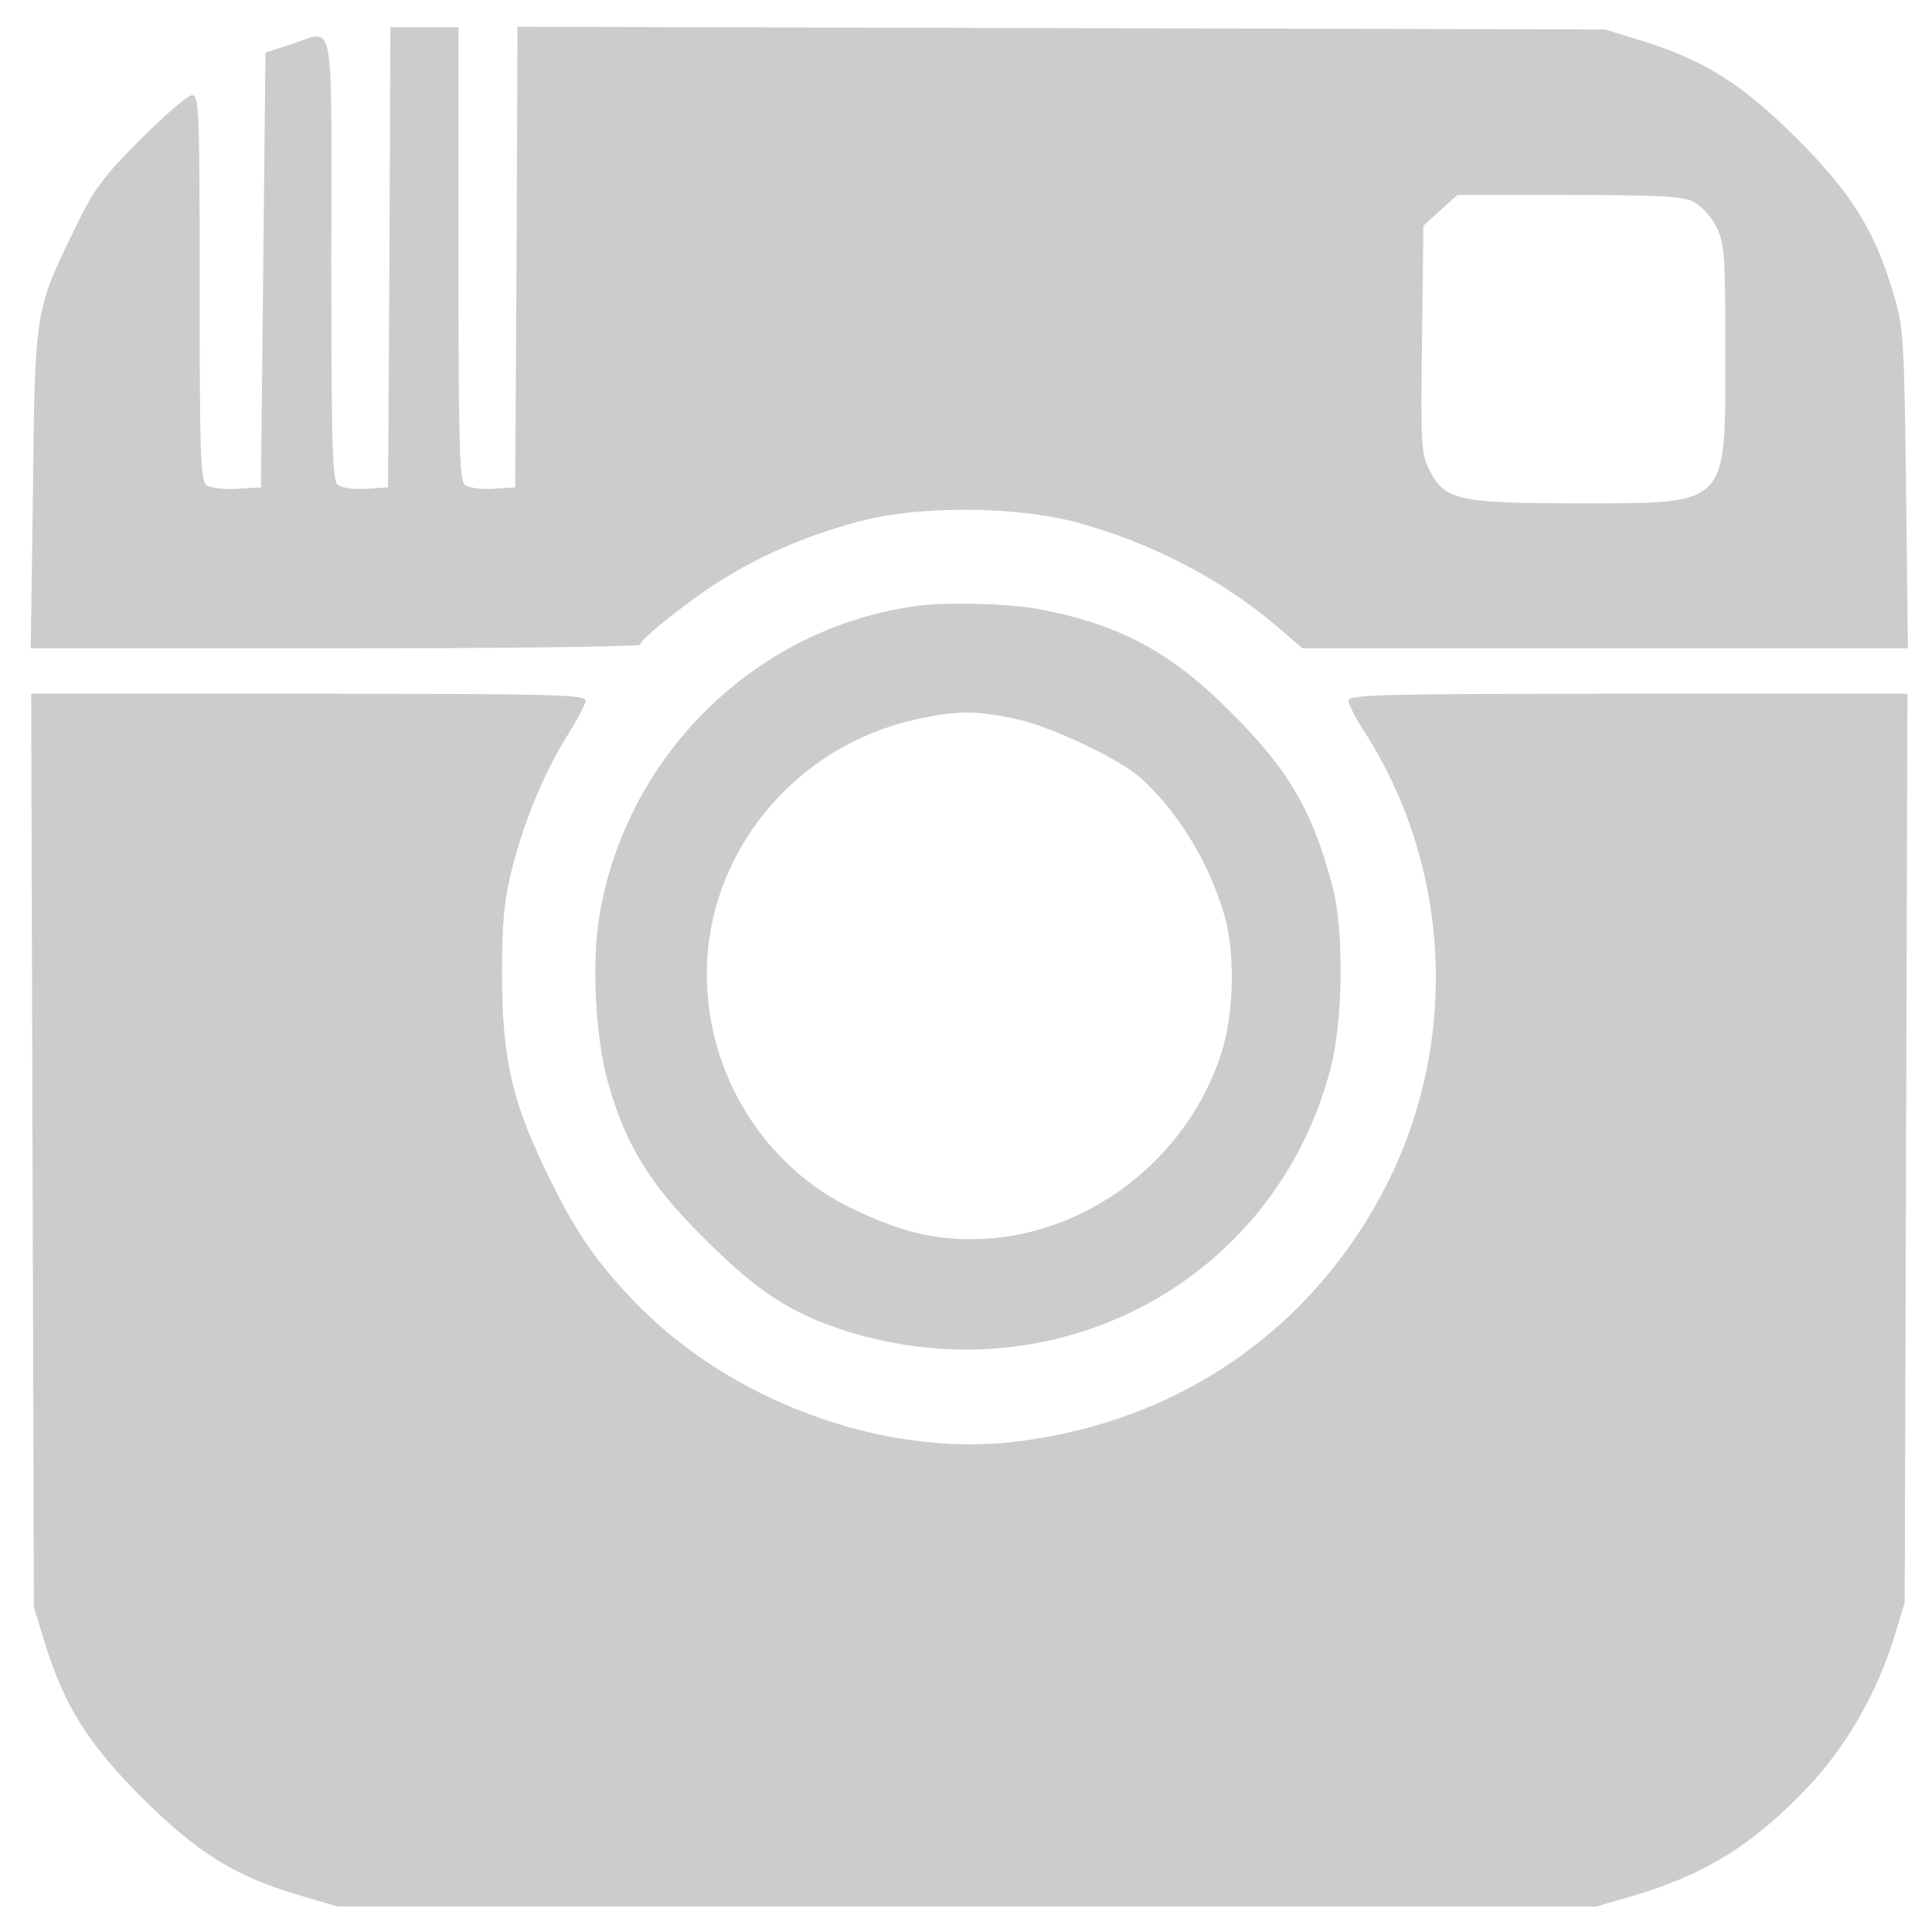
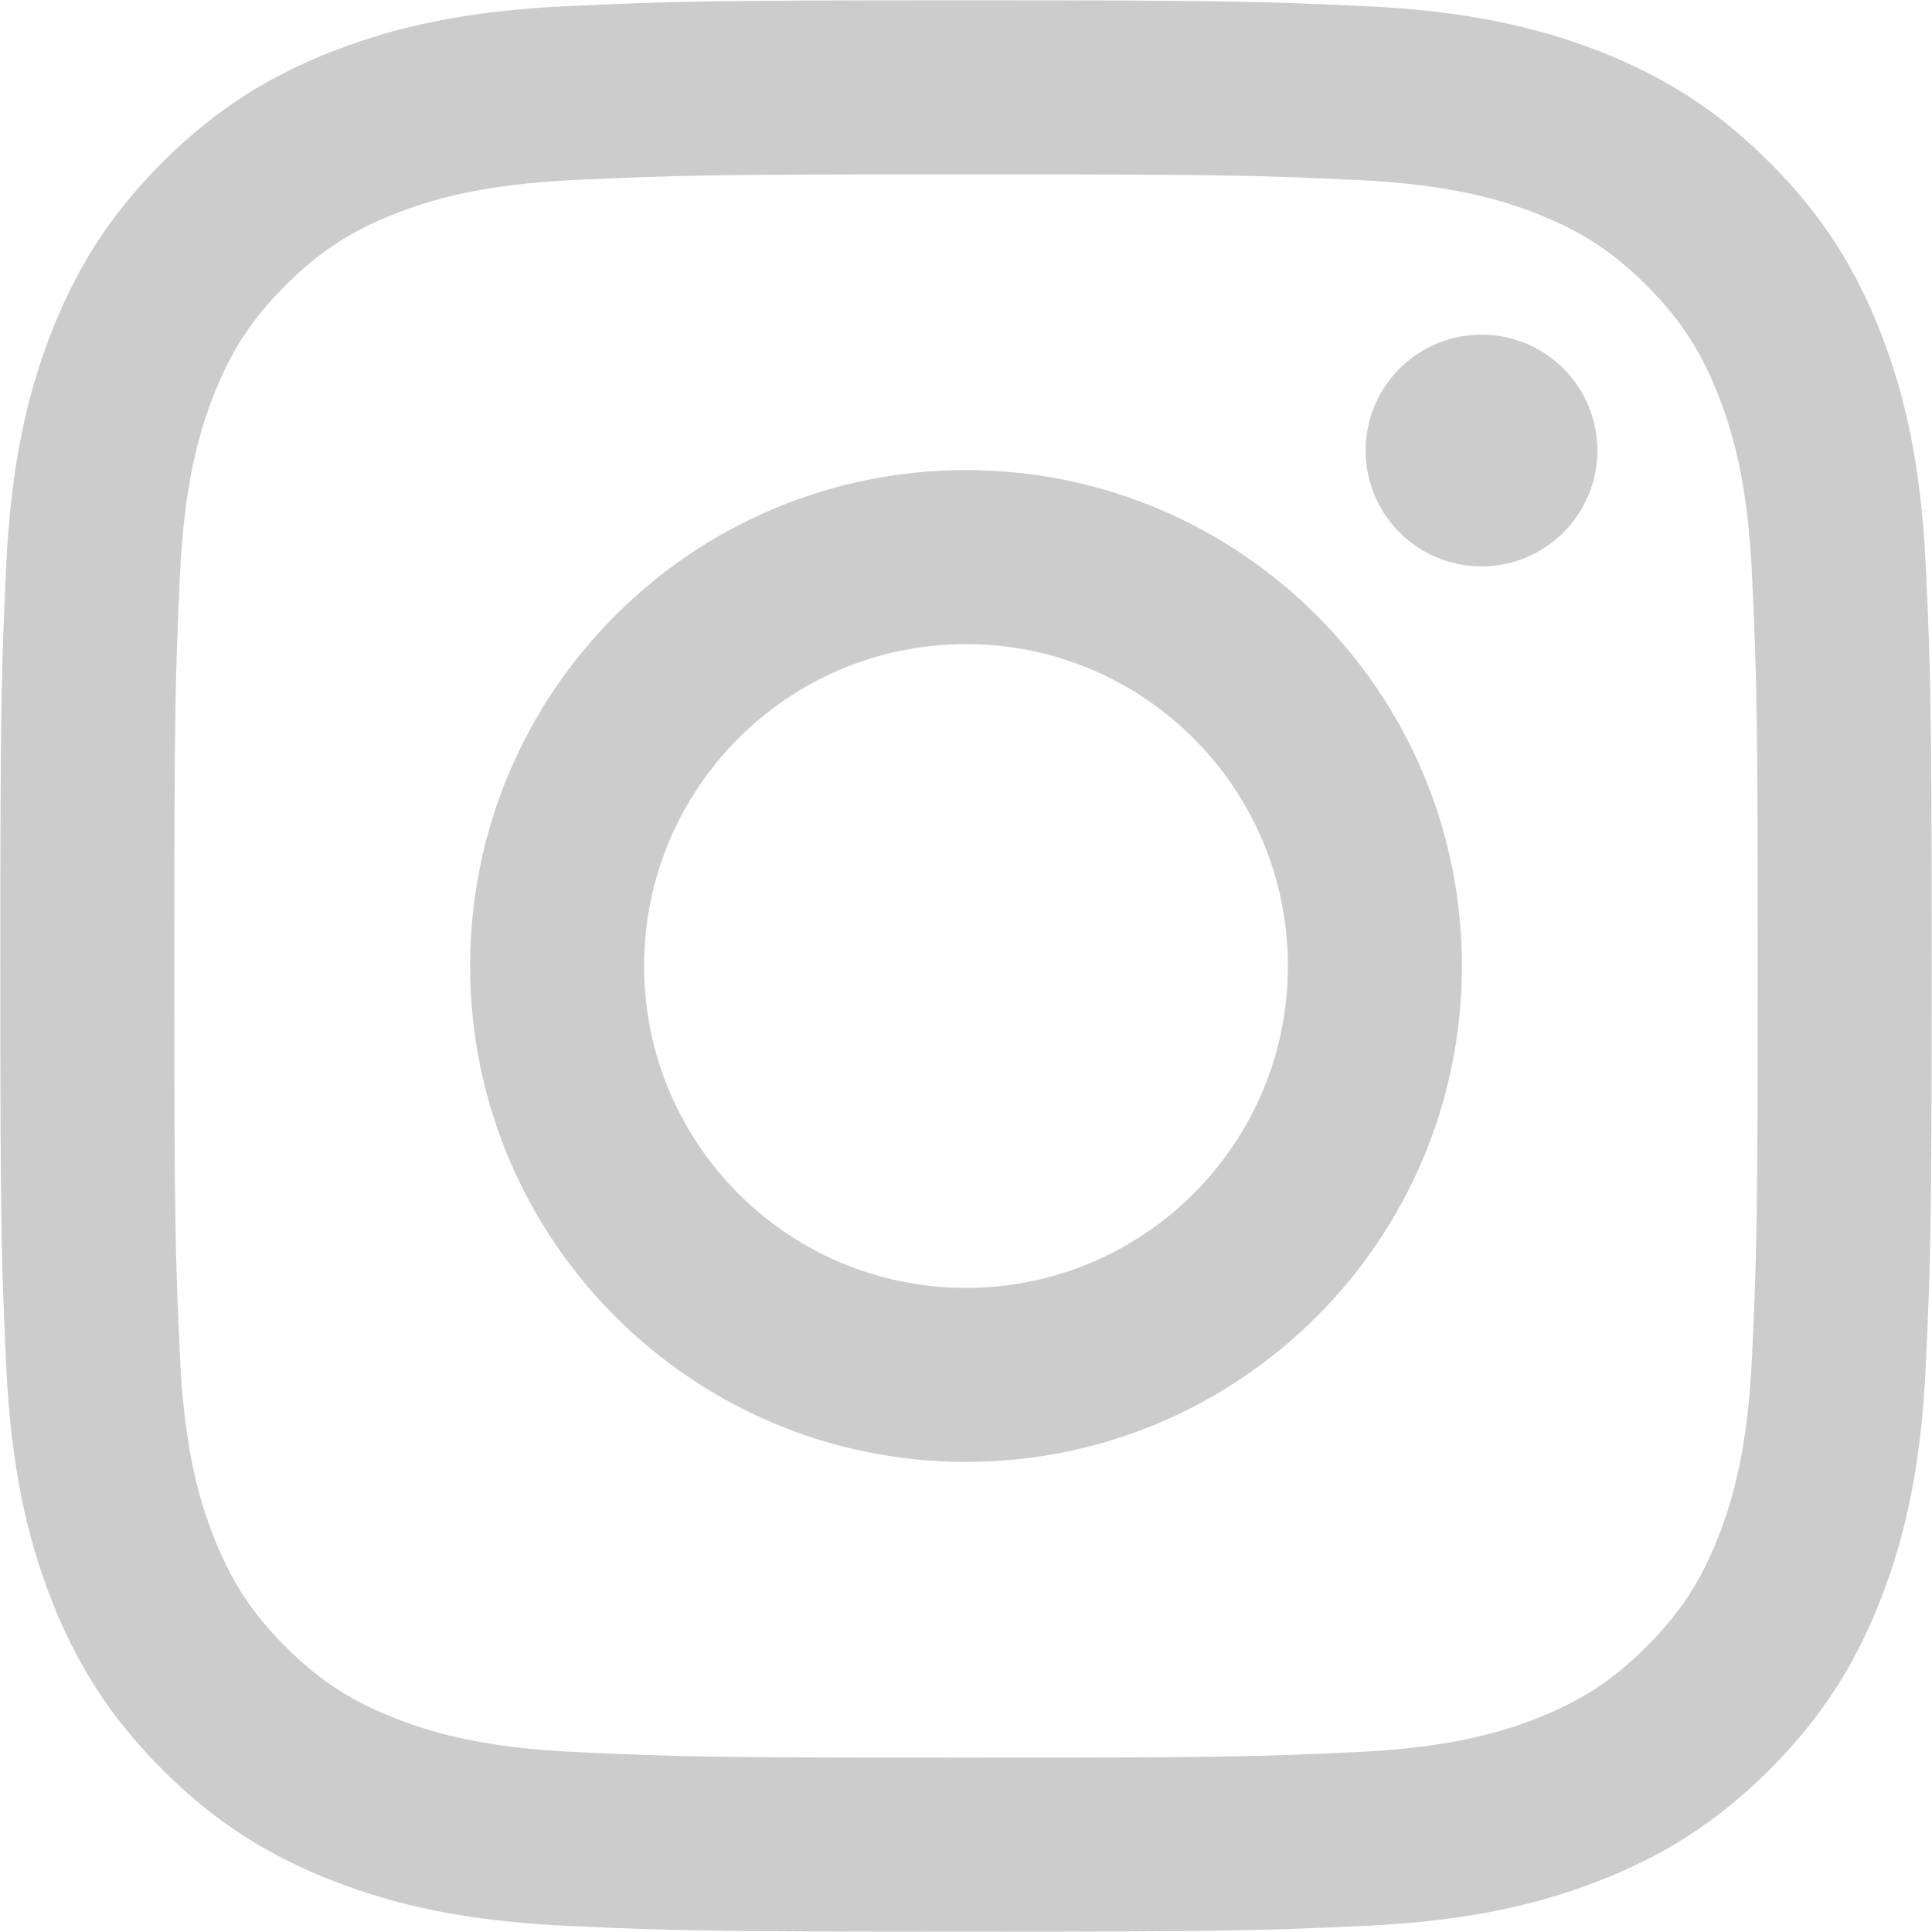
- <svg xmlns="http://www.w3.org/2000/svg" version="1.0" width="100" height="100" viewBox="0 0 80 80" preserveAspectRatio="xMidYMid meet" id="svg2">
-   <defs id="defs18" />
-   <g transform="matrix(0.01880253,0,0,-0.01877464,-8.09169,88.05347)" id="g6" style="fill:#cccccc;stroke:none">
-     <path d="m 1288,4123 -3,-508 -48,-3 c -27,-2 -55,2 -63,9 -12,10 -14,90 -14,500 0,555 10,502 -90,471 l -55,-18 -5,-479 -5,-480 -53,-3 c -31,-2 -60,2 -68,9 -12,10 -14,82 -14,435 0,390 -1,424 -17,424 -9,0 -60,-44 -114,-98 -86,-87 -103,-111 -147,-203 -84,-172 -85,-176 -89,-571 l -5,-348 671,0 c 369,0 671,4 671,8 0,13 119,107 191,150 87,53 188,95 295,123 131,34 340,33 475,-3 160,-43 317,-124 436,-225 l 62,-53 666,0 667,0 -4,353 c -4,329 -6,357 -27,427 -42,142 -93,224 -215,346 -122,121 -203,172 -346,216 l -75,23 -1197,3 -1198,3 -2,-508 -3,-508 -48,-3 c -27,-2 -55,2 -63,9 -12,10 -14,91 -14,510 l 0,499 -75,0 -75,0 -2,-507 z m 2872,122 c 17,-9 39,-33 50,-55 18,-36 20,-59 20,-277 0,-344 11,-333 -329,-333 -258,0 -289,7 -322,72 -19,37 -20,55 -17,289 l 3,251 37,34 38,34 245,0 c 201,0 251,-3 275,-15 z" id="path10" />
-     <path d="m 2445,3353 c -352,-49 -638,-331 -695,-686 -17,-103 -8,-270 20,-367 39,-137 92,-223 210,-340 117,-118 193,-167 312,-205 468,-148 948,112 1069,580 27,104 29,300 5,395 -44,171 -98,264 -231,395 -129,129 -240,187 -413,221 -69,13 -207,17 -277,7 z m 220,-248 c 78,-16 234,-90 280,-133 81,-75 147,-183 181,-298 25,-82 22,-218 -5,-304 -76,-241 -306,-413 -551,-413 -90,0 -159,18 -260,66 -195,92 -323,297 -323,517 -1,269 194,506 464,564 84,19 129,19 214,1 z" id="path12" />
-     <path d="m 502,2153 3,-1008 23,-75 C 572,927 623,846 744,724 868,601 951,550 1096,508 l 79,-23 1385,0 1385,0 79,23 c 159,46 270,115 389,242 83,88 151,206 189,330 l 23,75 3,1003 3,1002 -616,0 c -536,0 -615,-2 -615,-15 0,-8 16,-40 36,-70 189,-297 208,-678 50,-994 -162,-322 -460,-529 -823,-571 -292,-34 -630,92 -840,314 -84,88 -131,158 -193,289 -73,151 -94,249 -94,427 0,117 4,162 22,234 26,105 74,219 125,299 20,32 37,64 37,72 0,13 -78,15 -610,15 l -611,0 3,-1007 z" id="path14" />
+ <svg xmlns="http://www.w3.org/2000/svg" width="504px" height="504px" viewBox="0 0 504 504" version="1.1">
+   <defs />
+   <g id="Page-1" stroke="none" stroke-width="1" fill="none" fill-rule="evenodd">
+     <g id="glyph-logo_May2016" fill="#cccccc">
+       <path d="M252,45.471 C319.266,45.471 327.233,45.727 353.797,46.939 C378.359,48.06 391.698,52.164 400.576,55.613 C412.334,60.183 420.727,65.643 429.542,74.458 C438.357,83.273 443.817,91.666 448.386,103.424 C451.836,112.302 455.94,125.641 457.061,150.202 C458.273,176.767 458.529,184.734 458.529,252 C458.529,319.266 458.273,327.233 457.061,353.797 C455.94,378.359 451.836,391.698 448.386,400.576 C443.817,412.334 438.357,420.727 429.542,429.542 C420.727,438.357 412.334,443.817 400.576,448.386 C391.698,451.836 378.359,455.94 353.797,457.061 C327.237,458.273 319.27,458.529 252,458.529 C184.73,458.529 176.763,458.273 150.203,457.061 C125.641,455.94 112.302,451.836 103.425,448.386 C91.666,443.817 83.273,438.357 74.458,429.542 C65.643,420.727 60.183,412.334 55.614,400.576 C52.164,391.698 48.06,378.359 46.939,353.798 C45.727,327.233 45.471,319.266 45.471,252 C45.471,184.734 45.727,176.767 46.939,150.203 C48.06,125.641 52.164,112.302 55.614,103.424 C60.183,91.666 65.643,83.273 74.458,74.458 C83.273,65.643 91.666,60.183 103.425,55.613 C112.302,52.164 125.641,48.06 150.202,46.939 C176.767,45.727 184.734,45.471 252,45.471 M252,0.079 C183.582,0.079 175.004,0.369 148.134,1.595 C121.319,2.819 103.007,7.077 86.982,13.305 C70.416,19.743 56.367,28.357 42.362,42.362 C28.357,56.367 19.743,70.416 13.305,86.982 C7.077,103.007 2.819,121.319 1.595,148.134 C0.369,175.003 0.08,183.582 0.08,252 C0.08,320.418 0.369,328.997 1.595,355.866 C2.819,382.681 7.077,400.993 13.305,417.018 C19.743,433.583 28.357,447.633 42.362,461.638 C56.367,475.643 70.416,484.257 86.982,490.695 C103.007,496.923 121.319,501.181 148.134,502.405 C175.004,503.631 183.582,503.92 252,503.92 C320.418,503.92 328.997,503.631 355.866,502.405 C382.681,501.181 400.993,496.923 417.018,490.695 C433.584,484.257 447.633,475.643 461.638,461.638 C475.643,447.633 484.257,433.584 490.695,417.018 C496.923,400.993 501.181,382.681 502.405,355.866 C503.631,328.997 503.921,320.418 503.921,252 C503.921,183.582 503.631,175.003 502.405,148.134 C501.181,121.319 496.923,103.007 490.695,86.982 C484.257,70.416 475.643,56.367 461.638,42.362 C447.633,28.357 433.584,19.743 417.018,13.305 C400.993,7.077 382.681,2.819 355.866,1.595 C328.997,0.369 320.418,0.079 252,0.079" id="Fill-1" />
+       <path d="M252,122.635 C180.554,122.635 122.635,180.554 122.635,252 C122.635,323.446 180.554,381.365 252,381.365 C323.446,381.365 381.365,323.446 381.365,252 C381.365,180.554 323.446,122.635 252,122.635 L252,122.635 Z M252,335.974 C205.623,335.974 168.026,298.377 168.026,252 C168.026,205.623 205.623,168.026 252,168.026 C298.377,168.026 335.974,205.623 335.974,252 C335.974,298.377 298.377,335.974 252,335.974 L252,335.974 Z" id="Fill-2" />
+       <path d="M416.706,117.524 C416.706,134.22 403.172,147.755 386.476,147.755 C369.78,147.755 356.245,134.22 356.245,117.524 C356.245,100.828 369.78,87.294 386.476,87.294 C403.172,87.294 416.706,100.828 416.706,117.524" id="Fill-3" />
+     </g>
  </g>
</svg>
